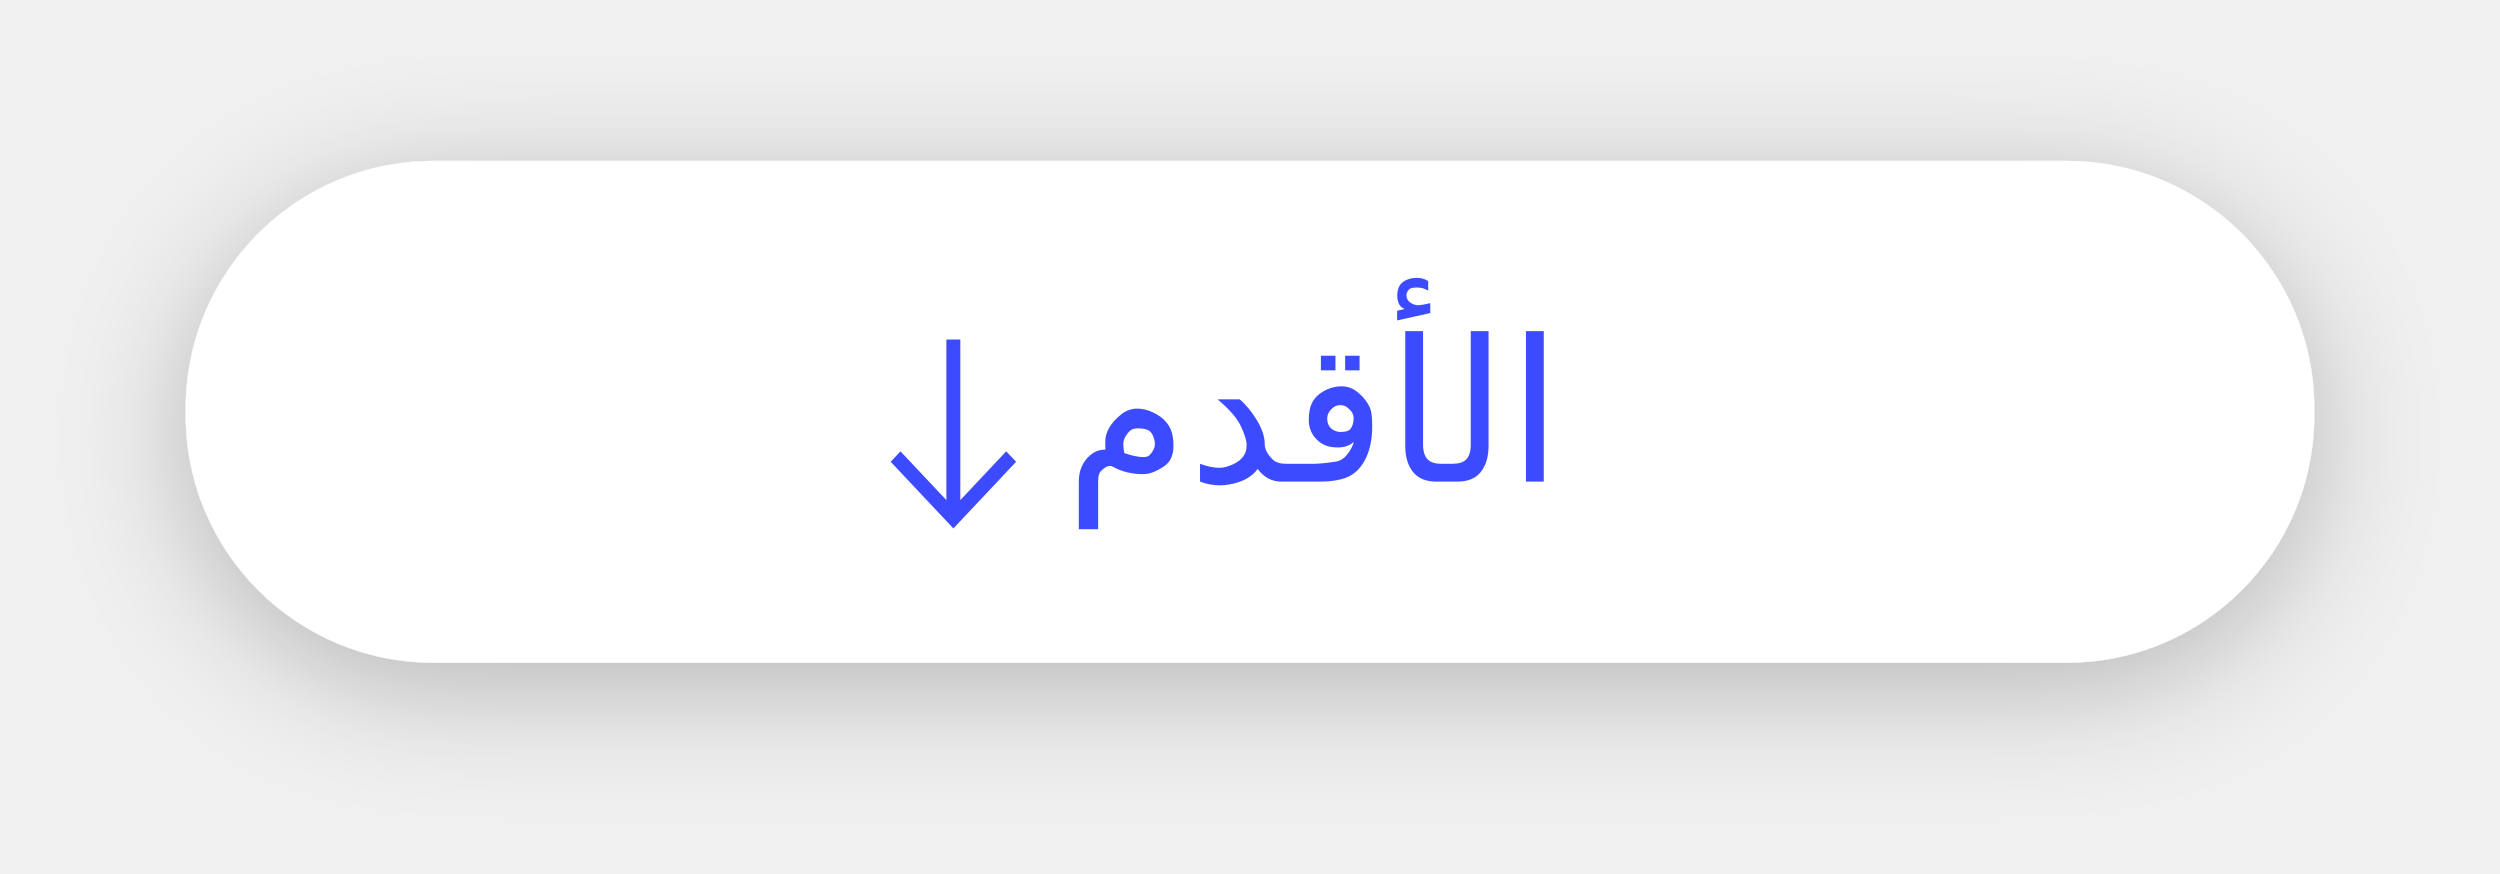
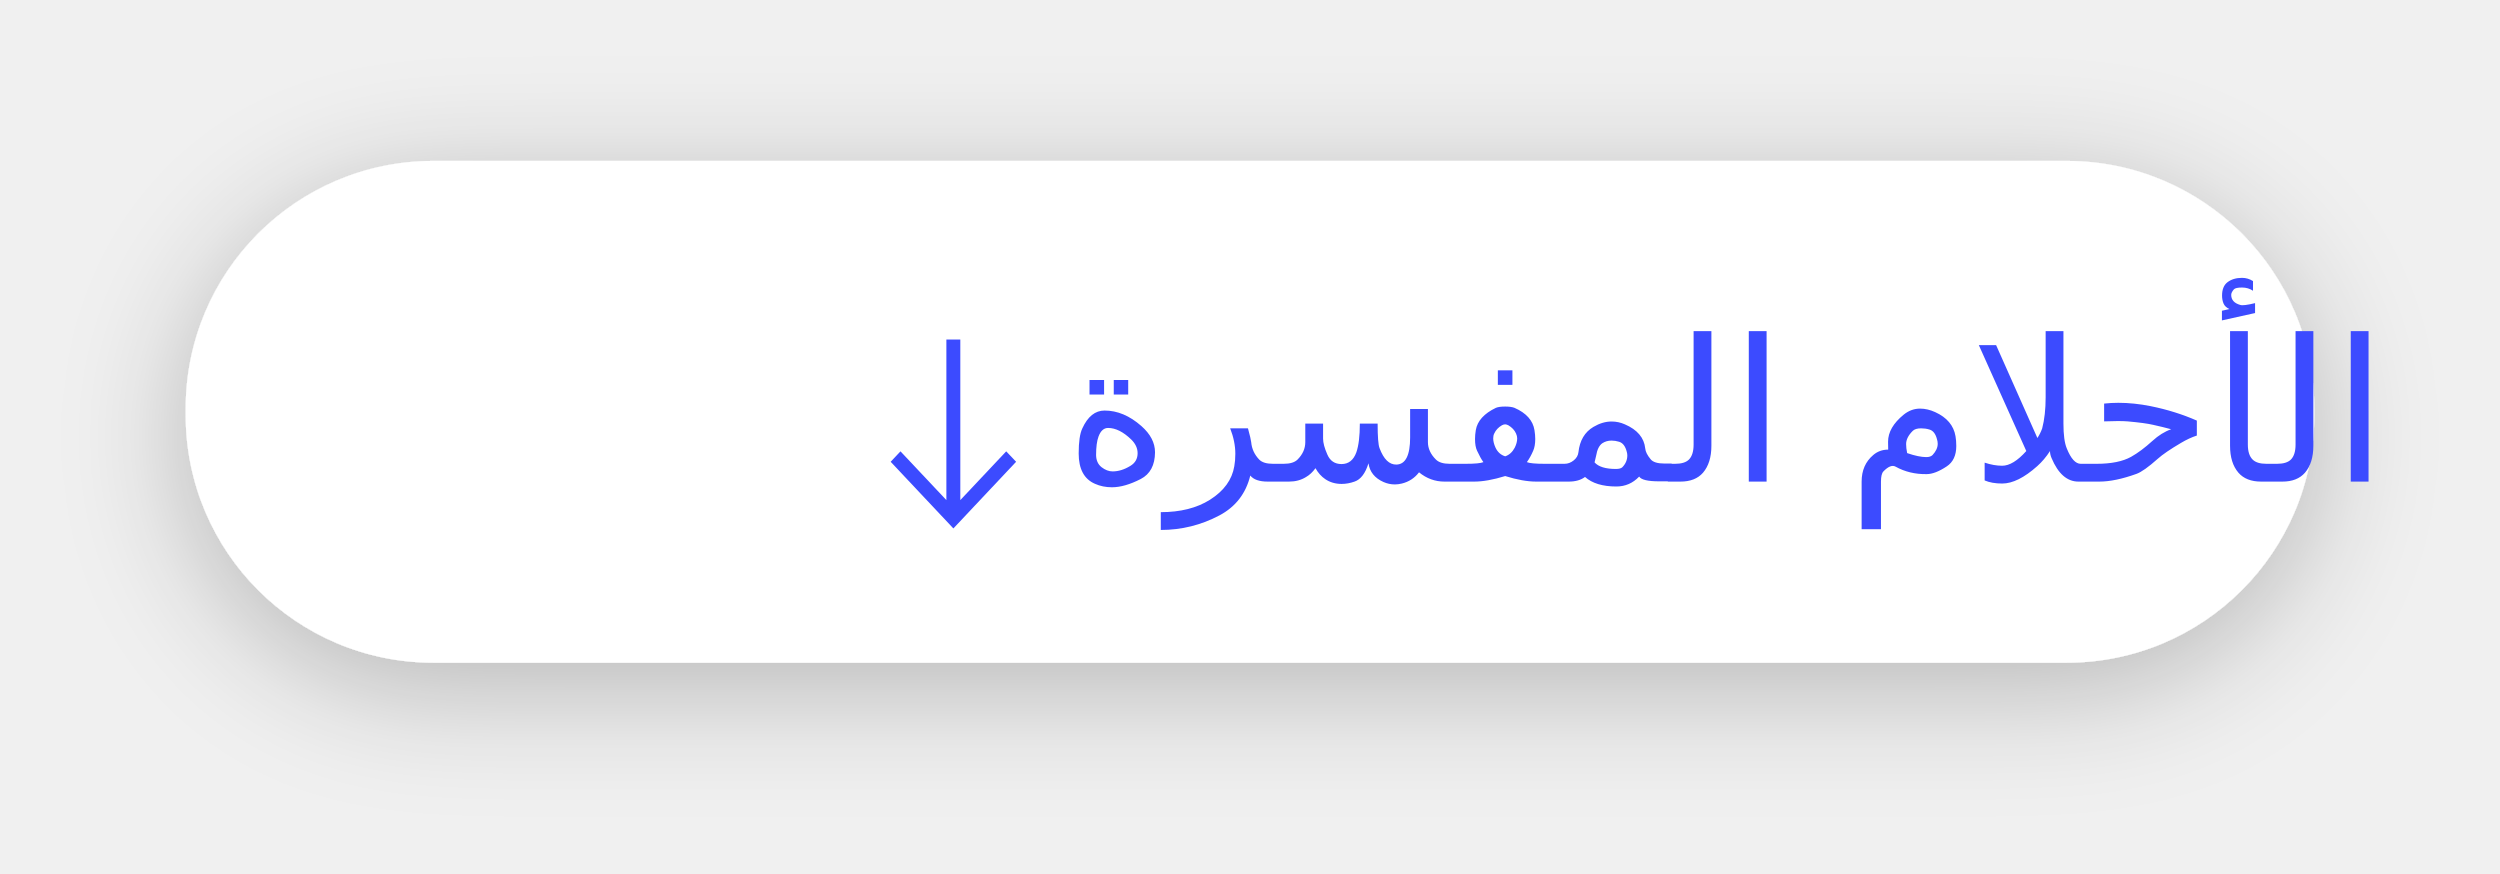
<svg xmlns="http://www.w3.org/2000/svg" width="302.918" height="105.798" viewBox="0 0 302.918 105.798">
  <defs>
    <filter id="Rectangle_1447" x="0" y="0" width="302.918" height="105.798" filterUnits="userSpaceOnUse">
      <feOffset dy="3" input="SourceAlpha" />
      <feGaussianBlur stdDeviation="7.5" result="blur" />
      <feFlood flood-opacity="0.239" />
      <feComposite operator="in" in2="blur" />
      <feComposite in="SourceGraphic" />
    </filter>
  </defs>
  <g id="Group_1668" data-name="Group 1668" transform="translate(-61.5 -78.5)">
    <g transform="matrix(1, 0, 0, 1, 61.5, 78.5)" filter="url(#Rectangle_1447)">
      <rect id="Rectangle_1447-2" data-name="Rectangle 1447" width="257.918" height="60.798" rx="30" transform="translate(22.5 19.5)" fill="#fff" />
    </g>
-     <text id="الأقدم" transform="translate(256.951 136.854)" fill="#3c4bff" font-size="24" font-family="DroidArabicKufi, Droid Arabic Kufi">
-       <tspan x="-66.375" y="0">الأقدم</tspan>
+     <text id="الأحلام المفسرة" transform="translate(256.951 136.854)" fill="#3c4bff" font-size="24" font-family="DroidArabicKufi, Droid Arabic Kufi">
+       <tspan x="-66.375" y="0">الأحلام المفسرة</tspan>
    </text>
    <path id="Path_3580" data-name="Path 3580" d="M8,0Z" fill="#fff" stroke="#707070" stroke-width="1" />
    <g id="z" transform="translate(127.419 153.529) rotate(-90)">
      <path id="Path_194" data-name="Path 194" d="M342.077,533.2,343.34,532l-5.907-5.56h19.457v-1.689H337.433l5.907-5.56L342.077,518,334,525.6Z" transform="translate(-323 -476)" fill="#3c4bff" />
    </g>
  </g>
</svg>
